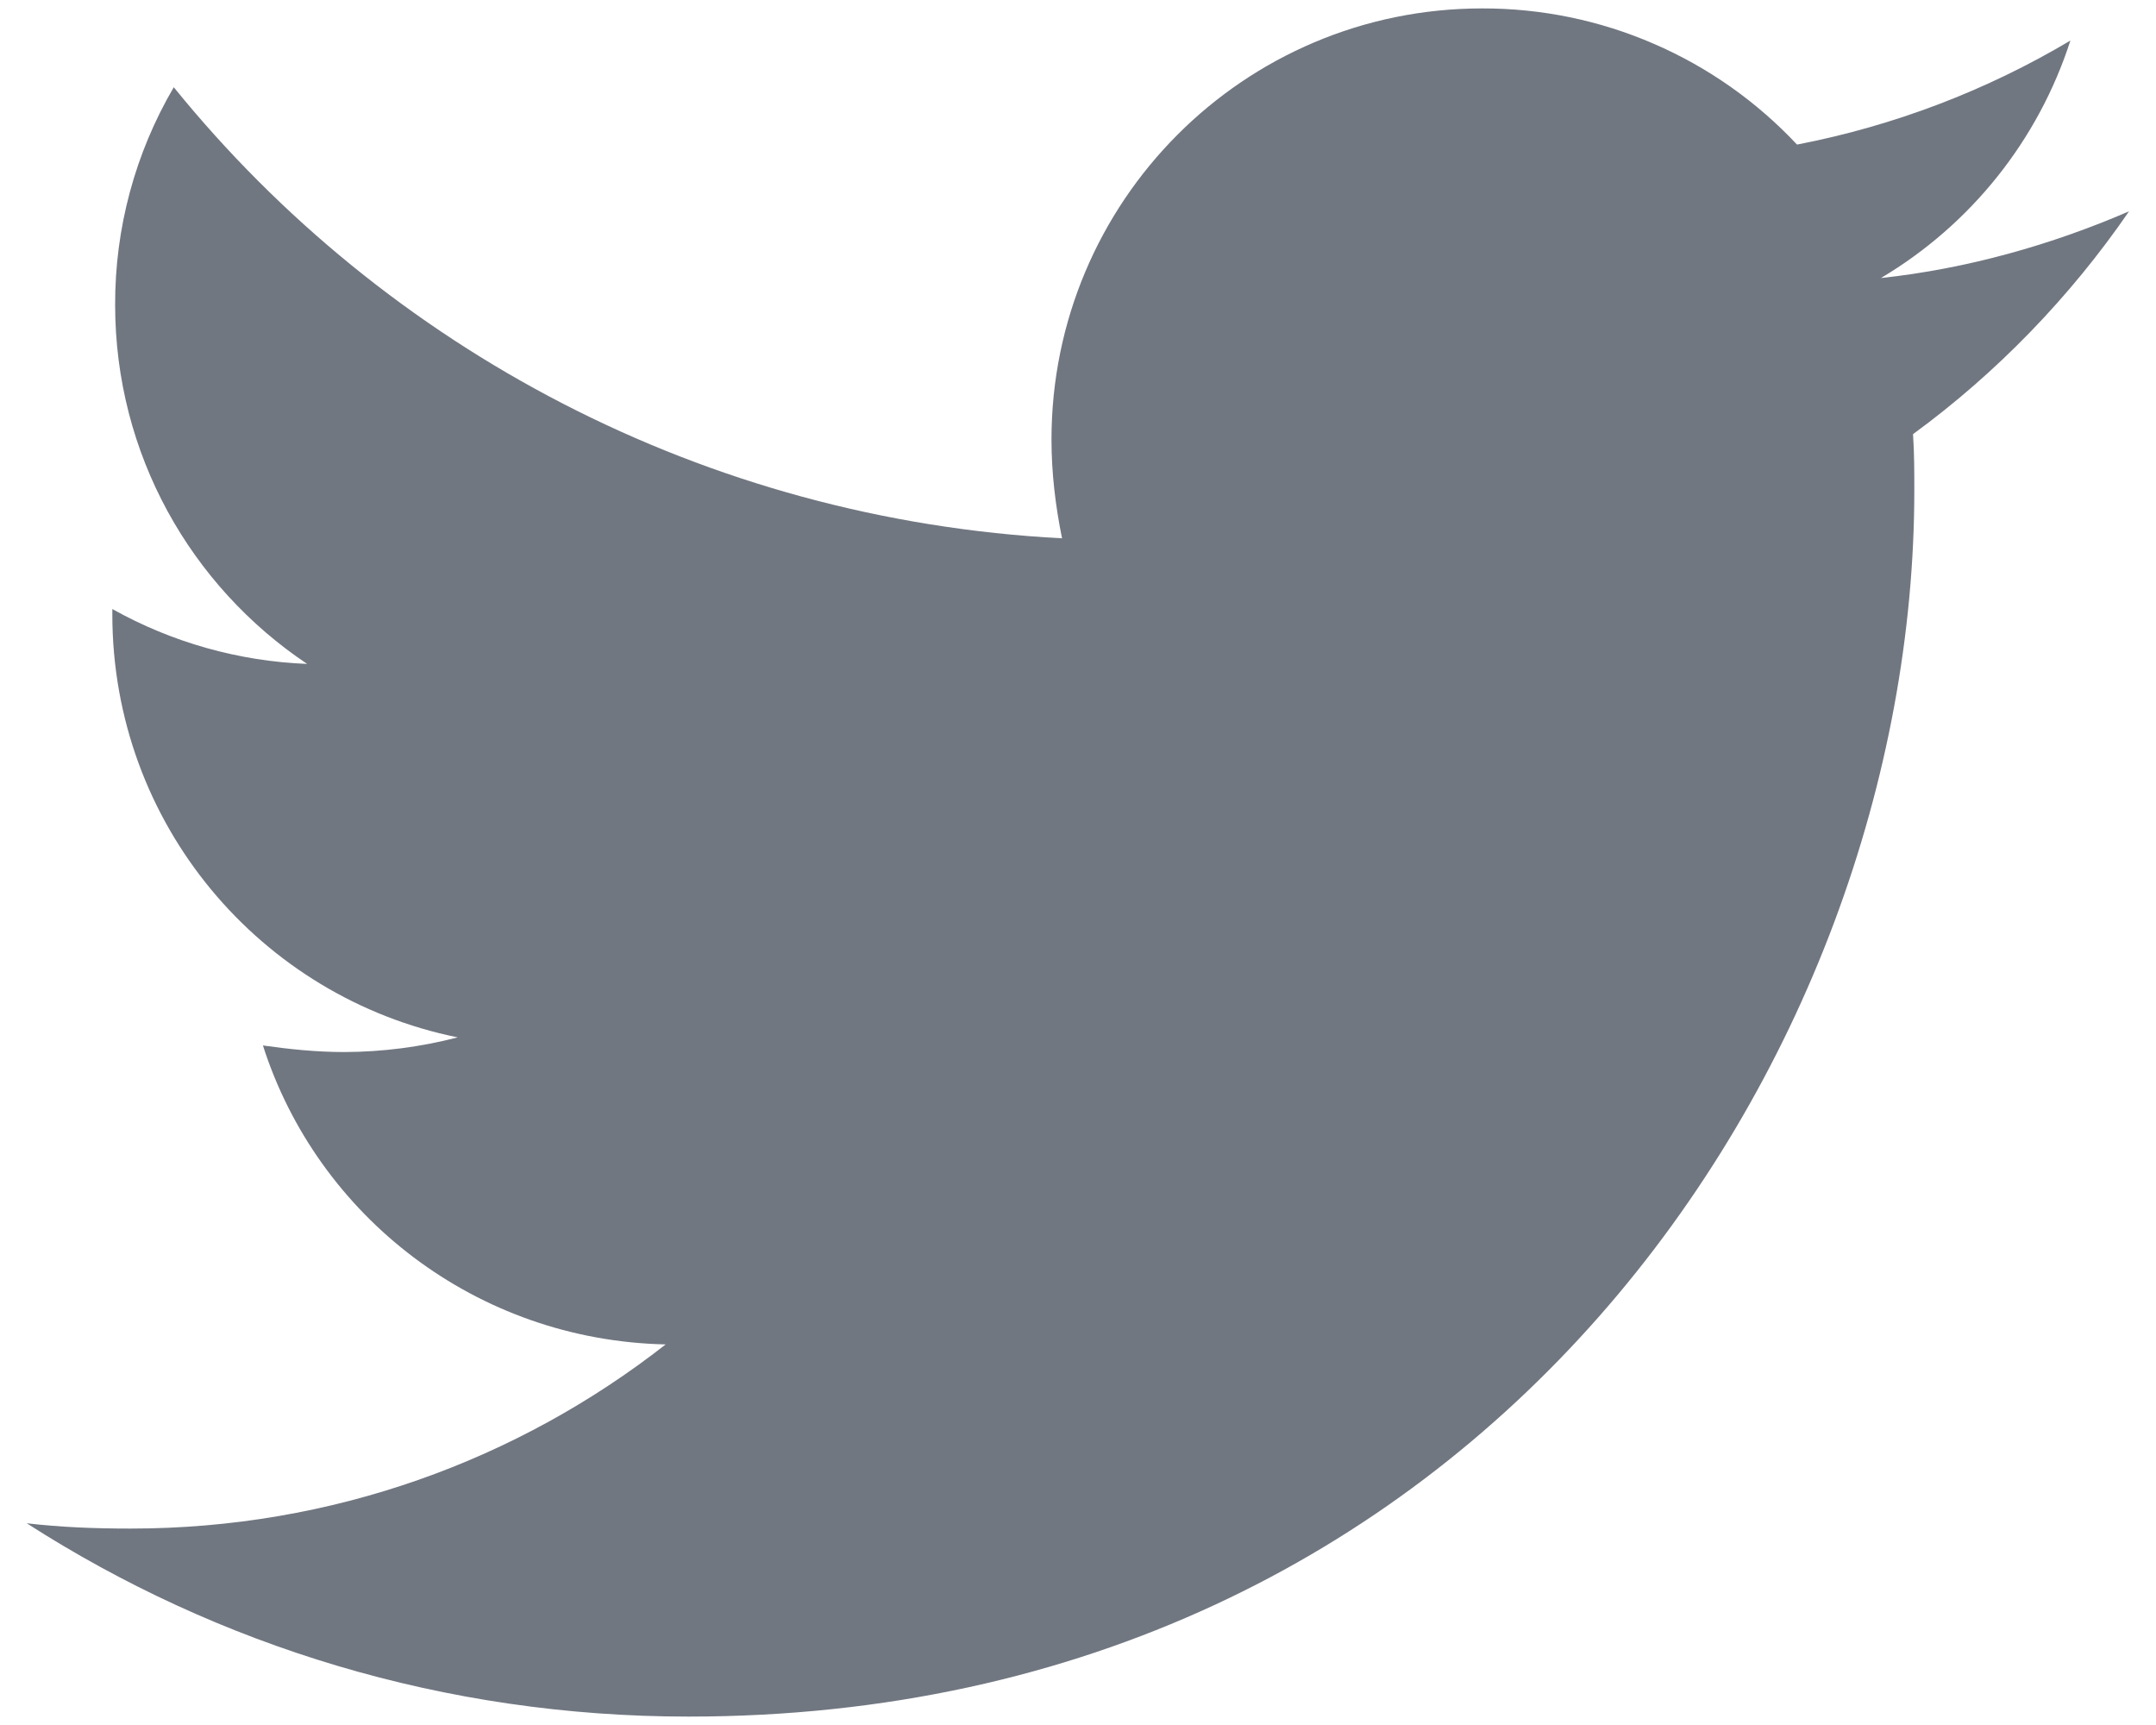
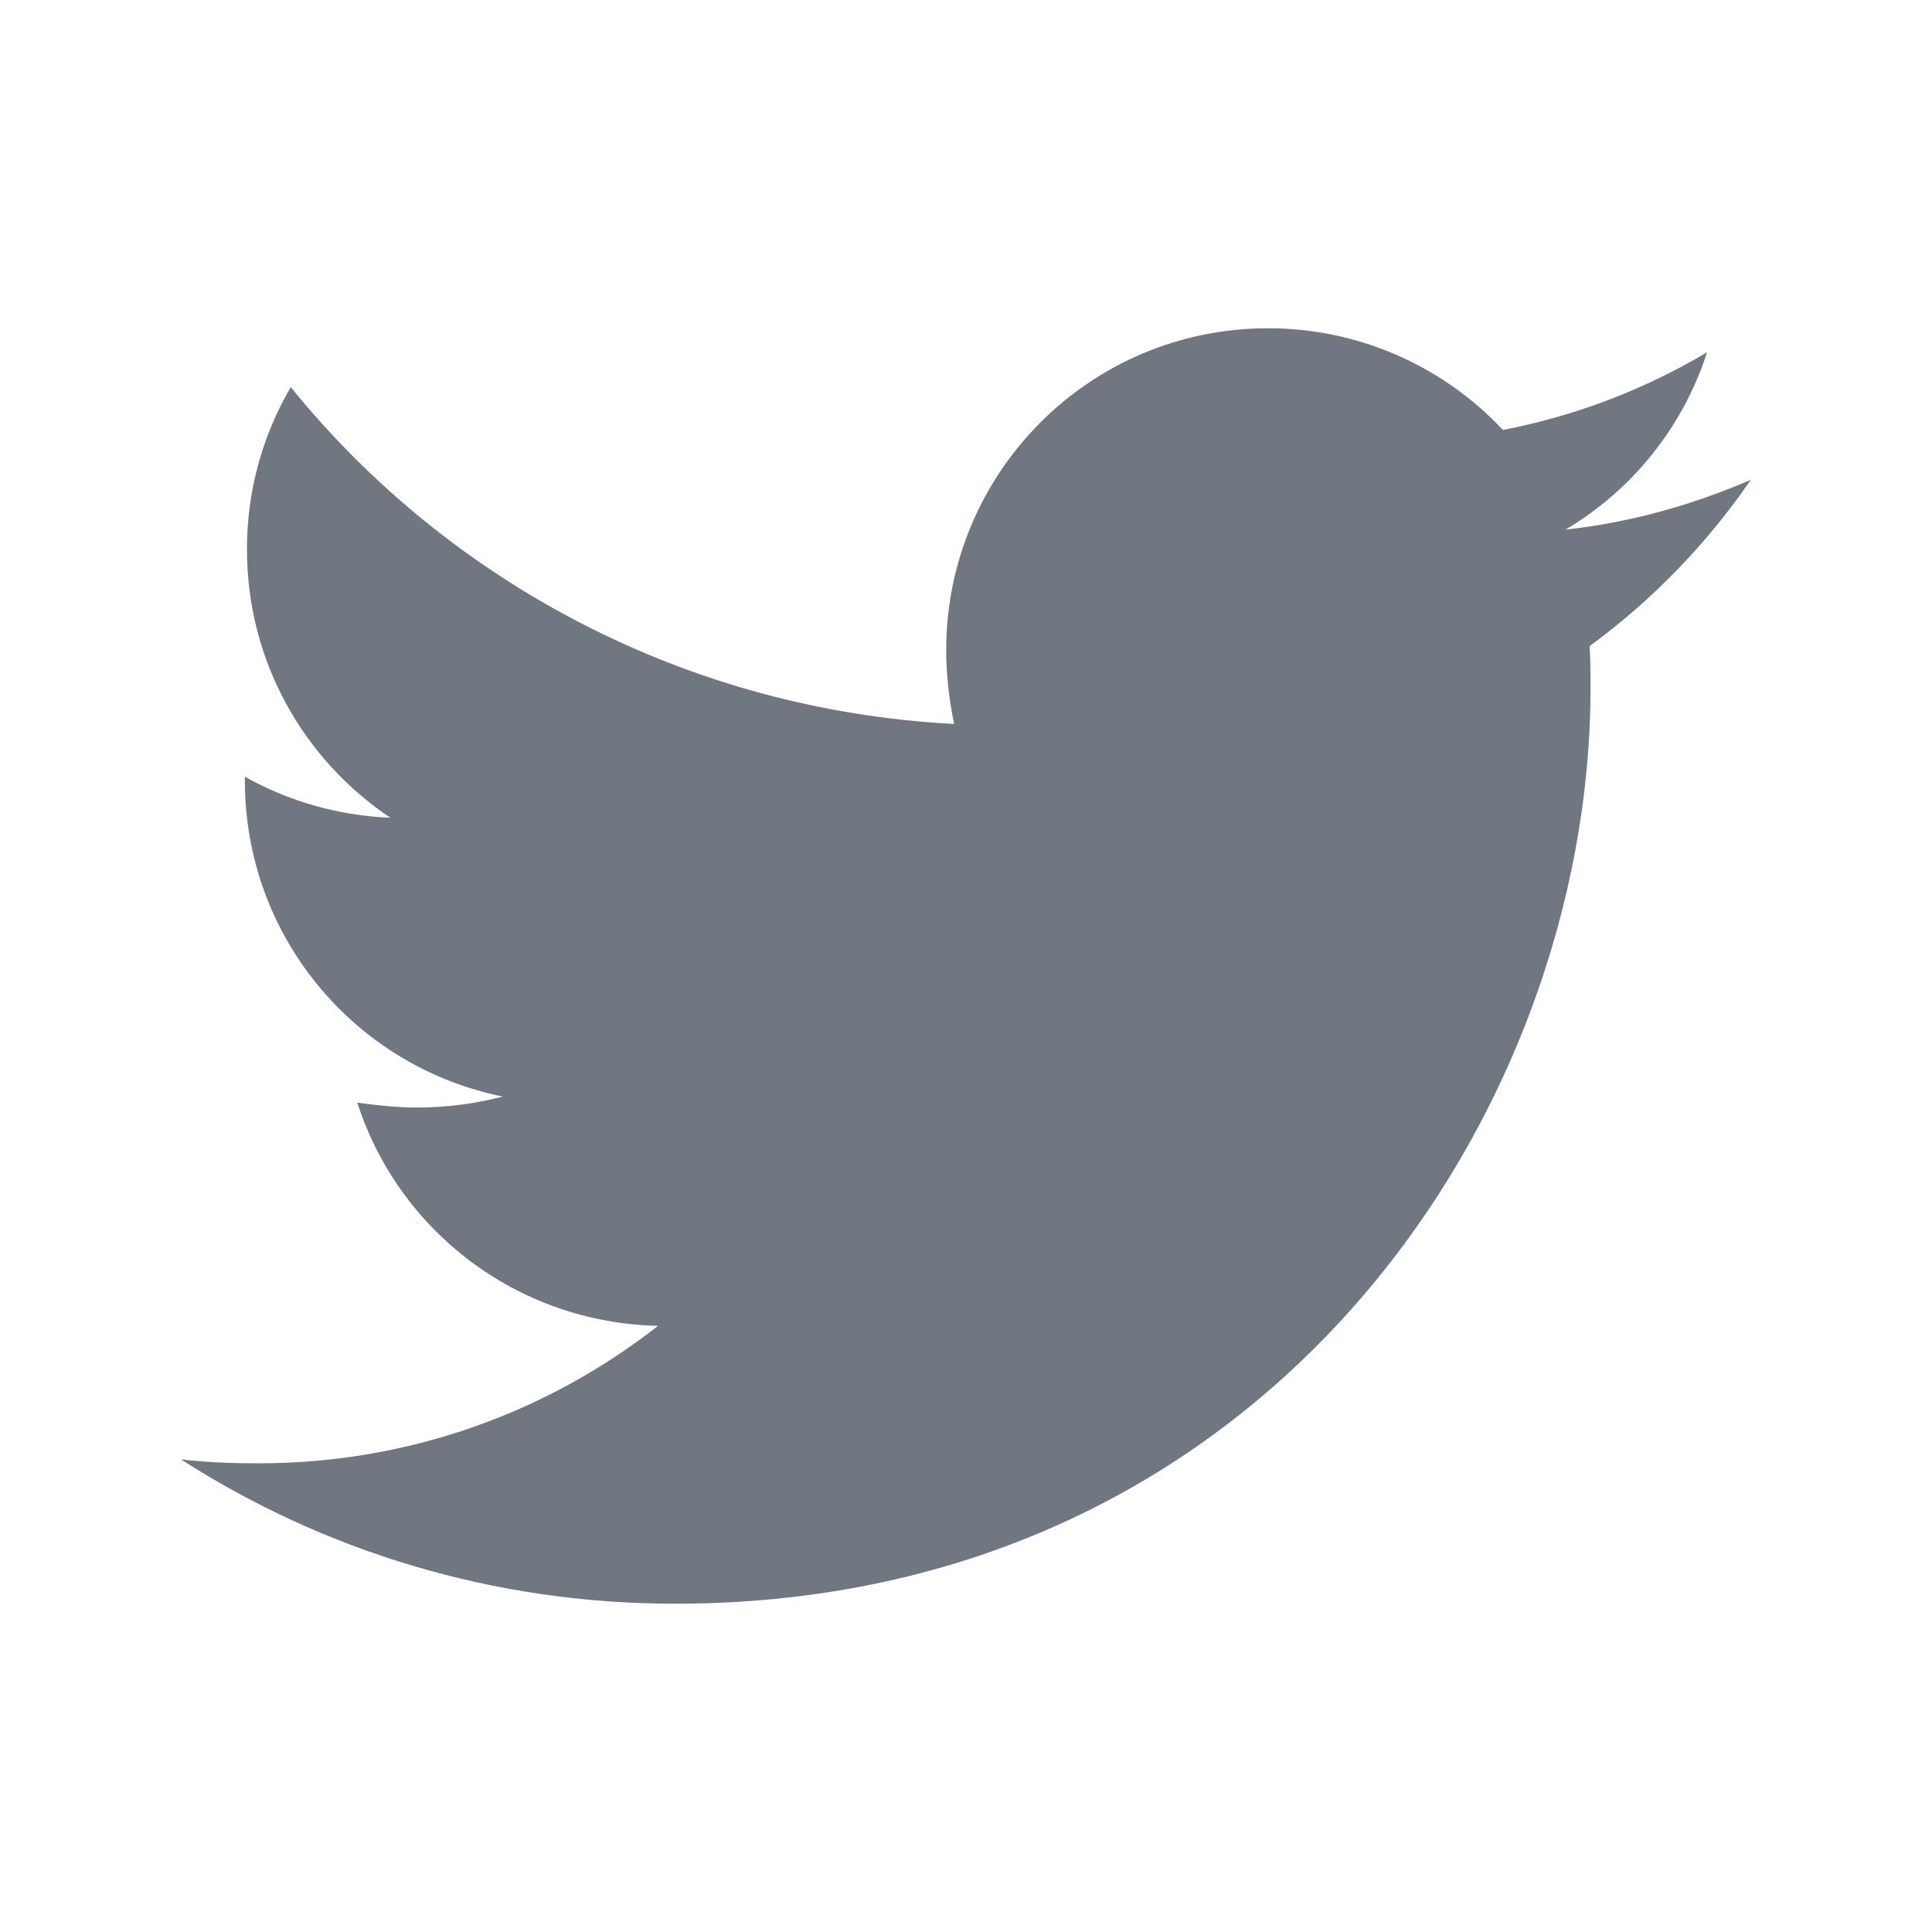
- <svg xmlns="http://www.w3.org/2000/svg" width="20" height="16" viewBox="0 0 20 16" fill="none">
-   <path d="M19.75 1.96C19.033 2.27 18.252 2.492 17.448 2.579C18.283 2.083 18.908 1.3 19.206 0.376C18.423 0.842 17.565 1.168 16.67 1.341C16.296 0.942 15.844 0.623 15.341 0.406C14.839 0.188 14.297 0.077 13.75 0.078C11.535 0.078 9.754 1.873 9.754 4.077C9.754 4.386 9.791 4.695 9.852 4.993C6.536 4.82 3.578 3.235 1.612 0.809C1.253 1.421 1.066 2.118 1.068 2.827C1.068 4.215 1.773 5.438 2.849 6.158C2.215 6.133 1.596 5.959 1.042 5.649V5.698C1.042 7.641 2.416 9.252 4.246 9.622C3.902 9.711 3.549 9.757 3.194 9.758C2.933 9.758 2.687 9.732 2.439 9.697C2.945 11.281 4.419 12.432 6.175 12.47C4.801 13.545 3.081 14.178 1.213 14.178C0.878 14.178 0.569 14.166 0.248 14.129C2.019 15.266 4.122 15.922 6.386 15.922C13.736 15.922 17.758 9.833 17.758 4.548C17.758 4.374 17.758 4.201 17.746 4.027C18.524 3.458 19.206 2.752 19.75 1.96Z" fill="#717781" />
+ <svg xmlns="http://www.w3.org/2000/svg" width="24" height="24" viewBox="0 0 24 24" fill="none">
+   <path d="M21.75 5.96C21.033 6.27 20.252 6.492 19.448 6.579C20.283 6.083 20.908 5.3 21.206 4.376C20.423 4.842 19.565 5.168 18.67 5.341C18.296 4.942 17.844 4.623 17.341 4.406C16.839 4.188 16.297 4.077 15.75 4.078C13.535 4.078 11.754 5.873 11.754 8.077C11.754 8.386 11.791 8.695 11.852 8.993C8.536 8.82 5.578 7.235 3.612 4.809C3.253 5.421 3.066 6.118 3.068 6.827C3.068 8.215 3.773 9.438 4.849 10.158C4.215 10.133 3.596 9.959 3.042 9.649V9.698C3.042 11.641 4.416 13.252 6.246 13.622C5.902 13.711 5.549 13.757 5.194 13.758C4.934 13.758 4.687 13.732 4.439 13.697C4.945 15.281 6.419 16.432 8.175 16.47C6.801 17.545 5.081 18.178 3.213 18.178C2.878 18.178 2.569 18.166 2.248 18.129C4.019 19.266 6.122 19.922 8.386 19.922C15.736 19.922 19.758 13.833 19.758 8.548C19.758 8.374 19.758 8.201 19.746 8.027C20.524 7.458 21.206 6.752 21.75 5.96Z" fill="#717781" />
</svg>
